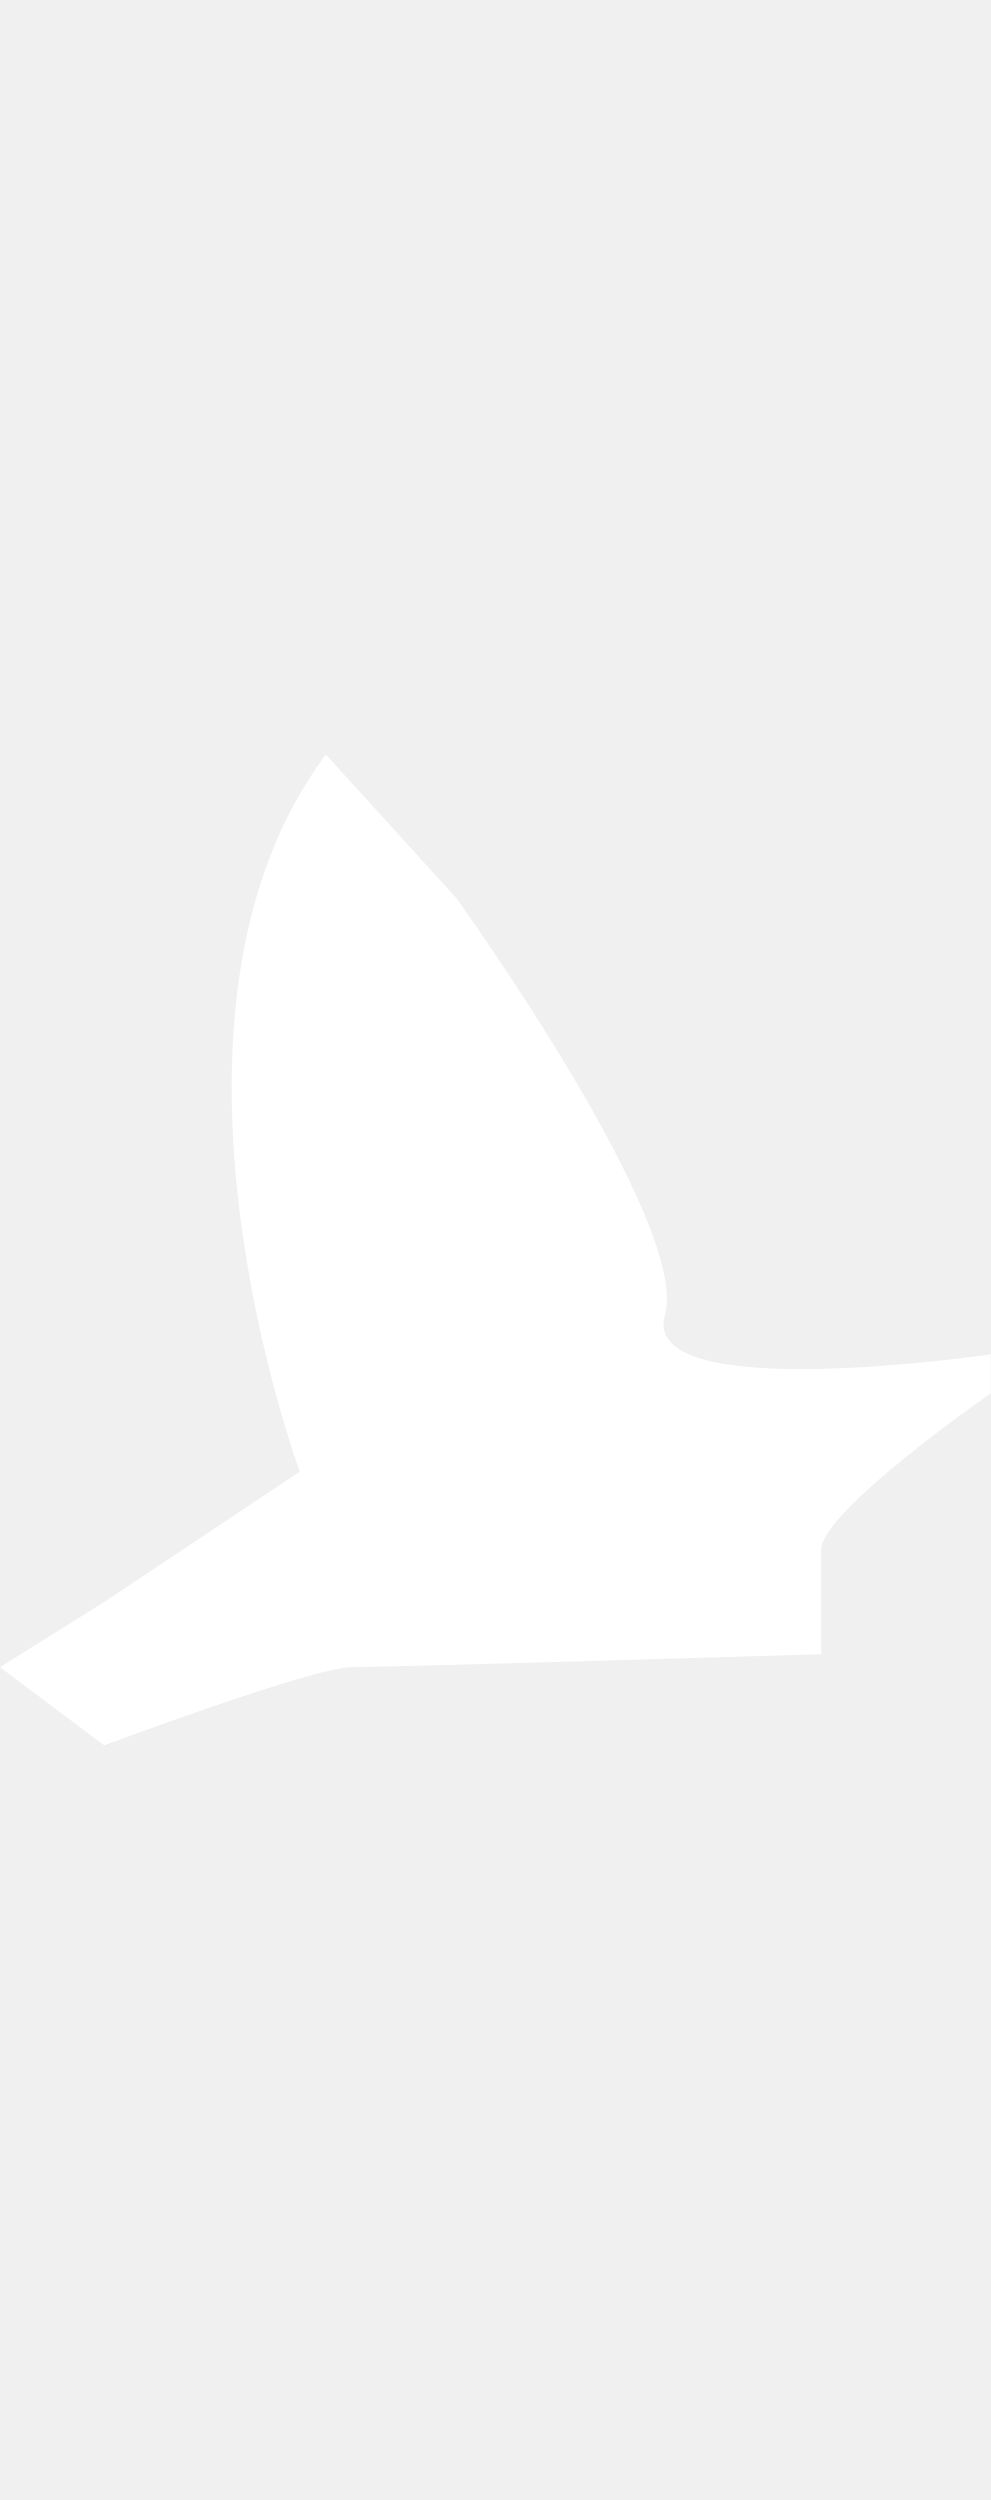
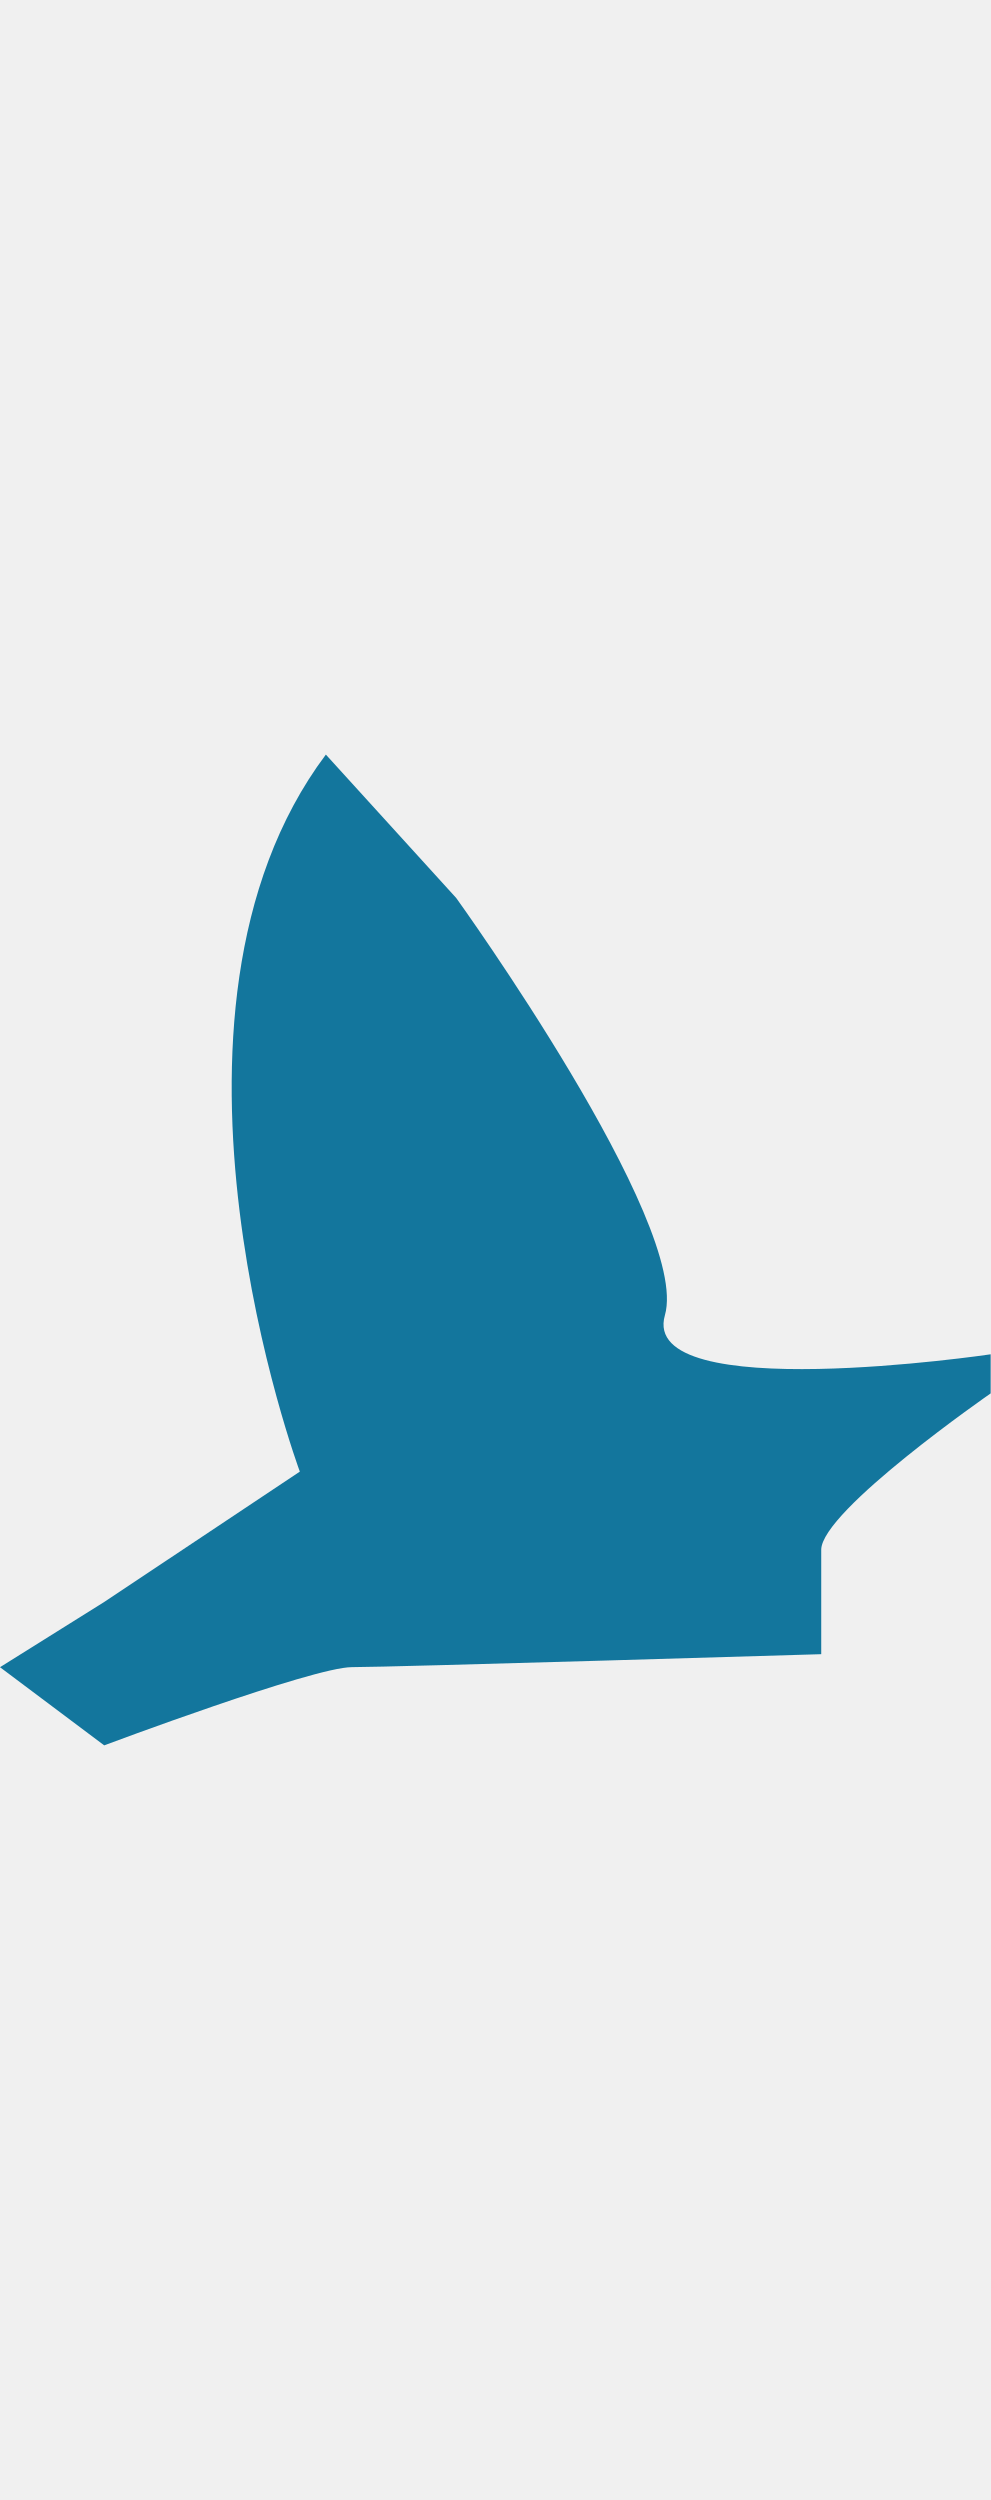
<svg xmlns="http://www.w3.org/2000/svg" version="1.1" id="Layer_2" x="0px" y="0px" width="17.885px" height="45.134px" viewBox="0 0 17.885 45.134" enable-background="new 0 0 17.885 45.134" xml:space="preserve">
-   <path fill="#FFFFFF" d="M17.885,25.156c0,0-3.059,2.119-3.059,2.824c0,0.706,0,1.884,0,1.884s-7.766,0.234-8.473,0.234  c-0.707,0-4.472,1.412-4.472,1.412L0,30.099l1.882-1.178l3.531-2.353c0,0-3.059-8.237,0.47-12.945l2.354,2.59  c0,0,4.237,5.884,3.767,7.531c-0.473,1.647,5.881,0.706,5.881,0.706" />
+   <path fill="#13769D" d="M17.885,25.156c0,0-3.059,2.119-3.059,2.824c0,0.706,0,1.884,0,1.884s-7.766,0.234-8.473,0.234  c-0.707,0-4.472,1.412-4.472,1.412L0,30.099l1.882-1.178l3.531-2.353c0,0-3.059-8.237,0.47-12.945l2.354,2.59  c0,0,4.237,5.884,3.767,7.531c-0.473,1.647,5.881,0.706,5.881,0.706" />
</svg>
